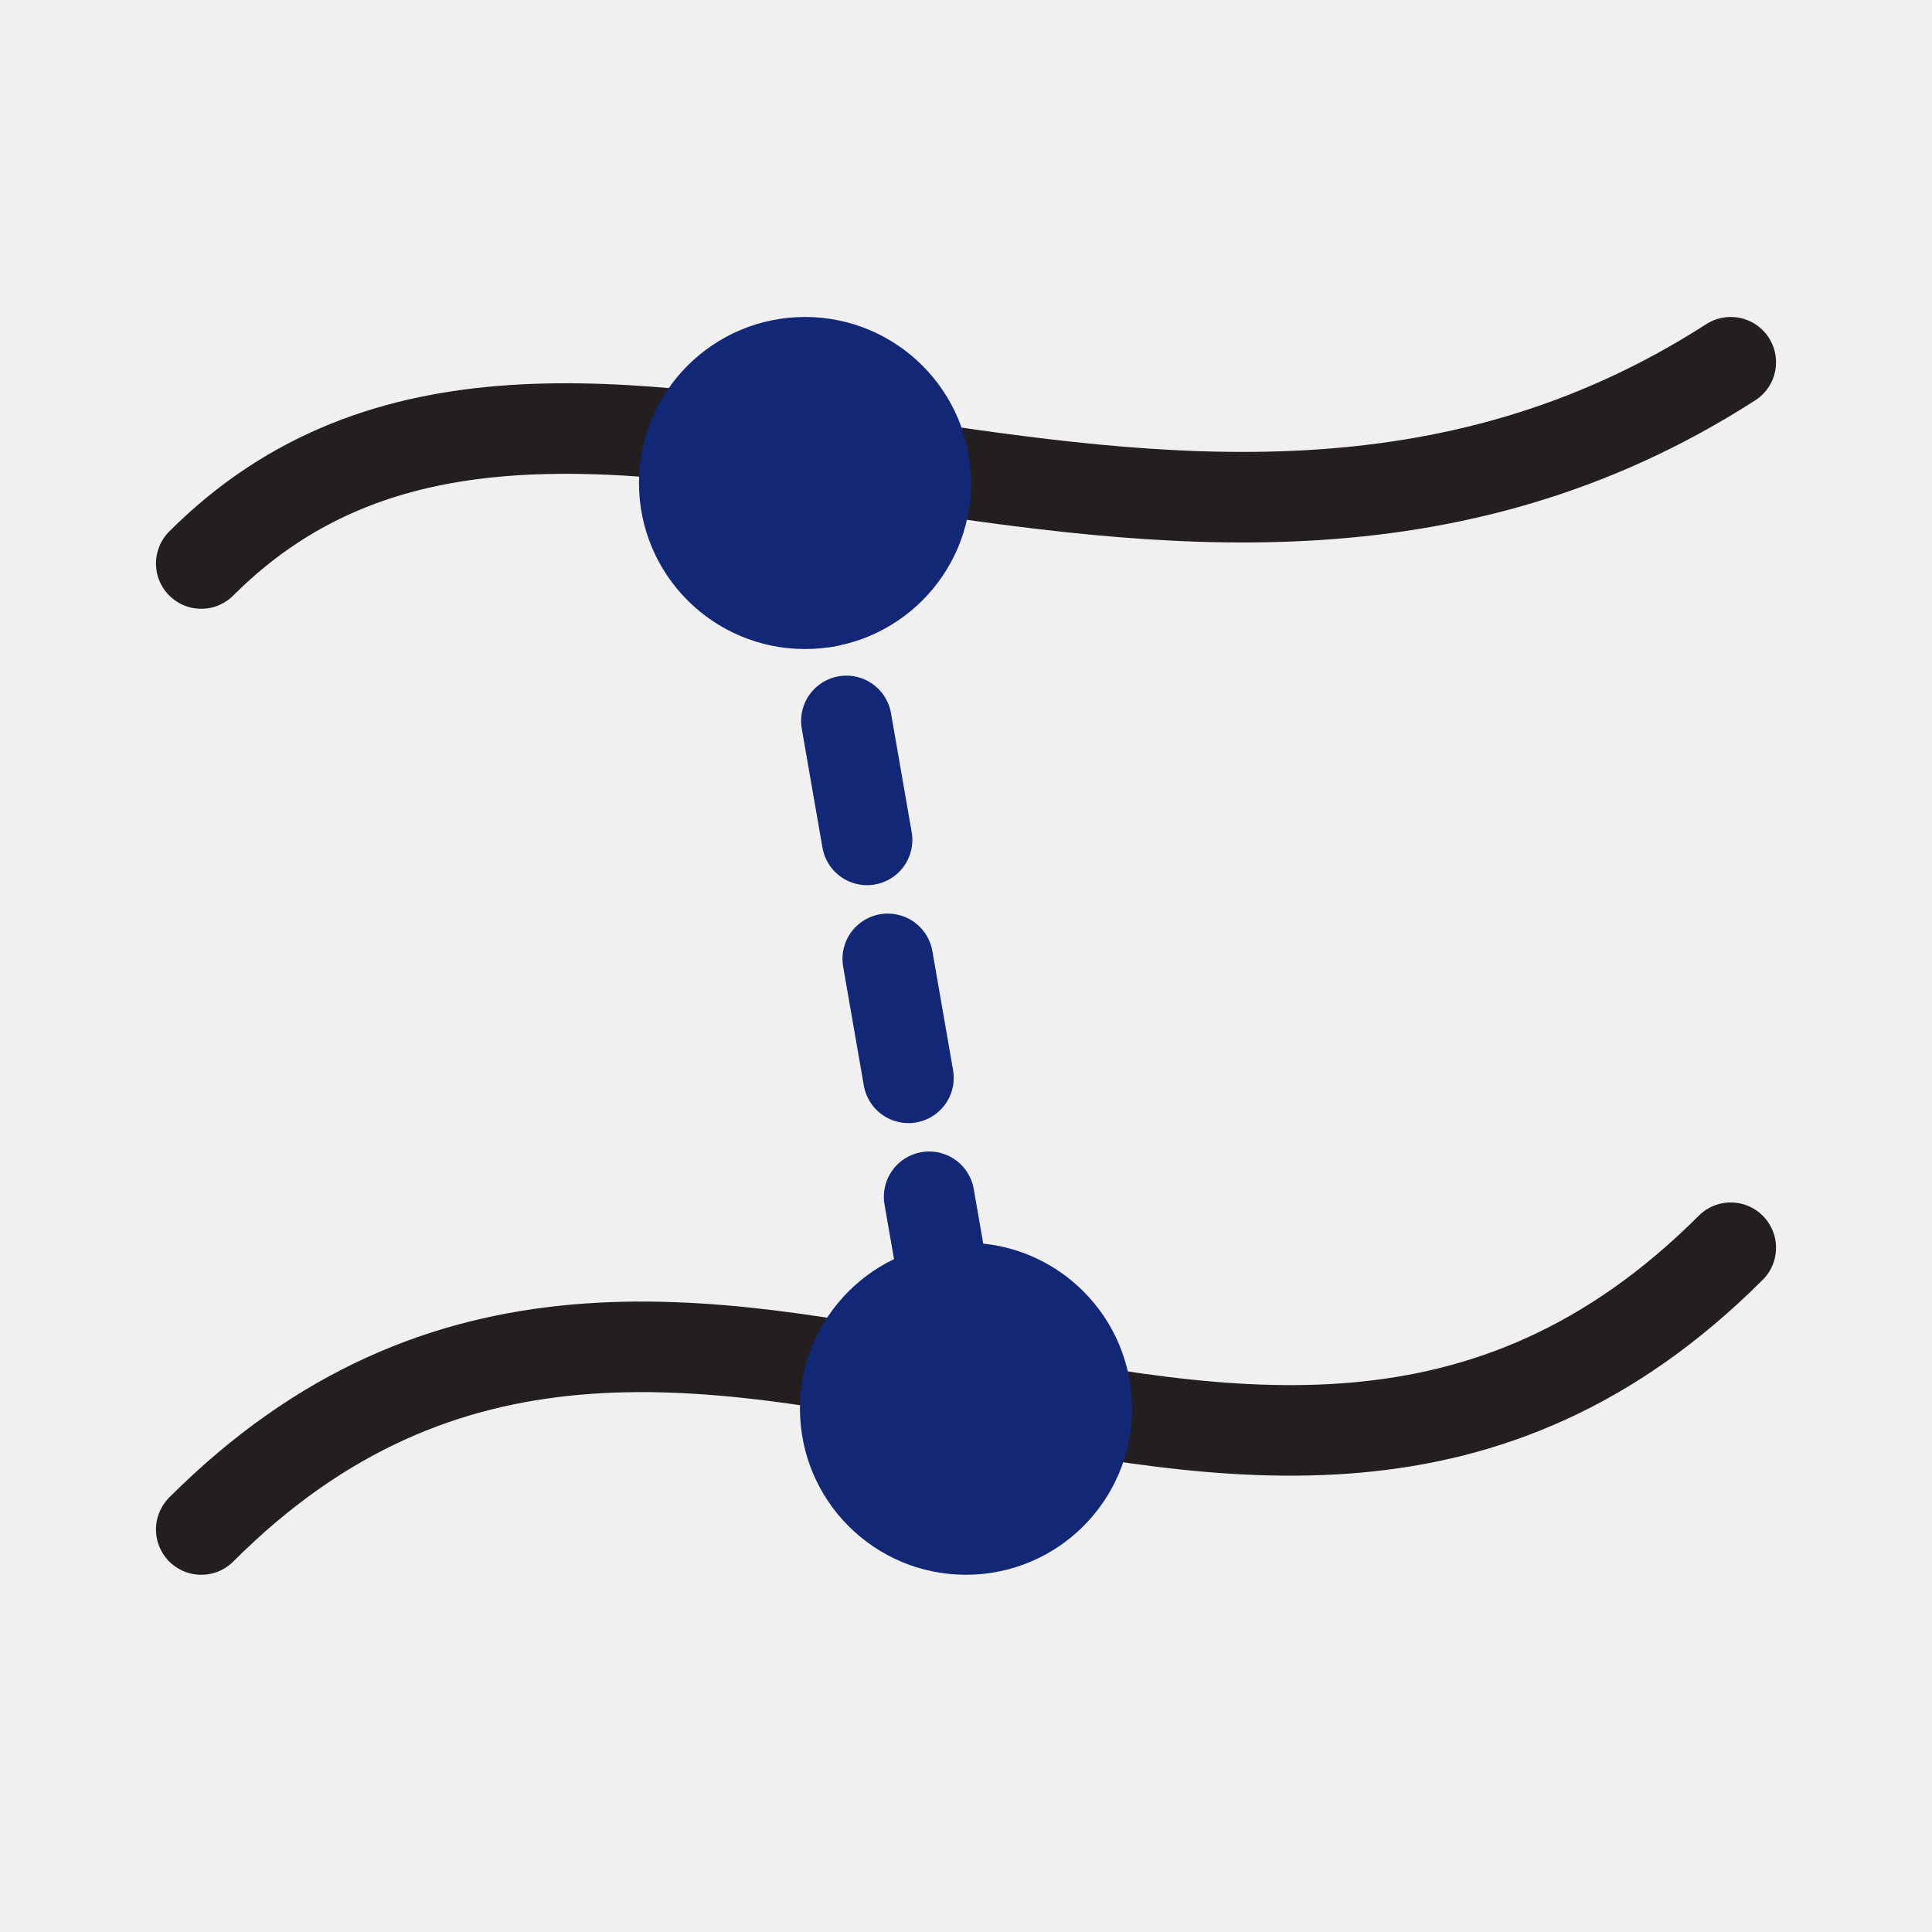
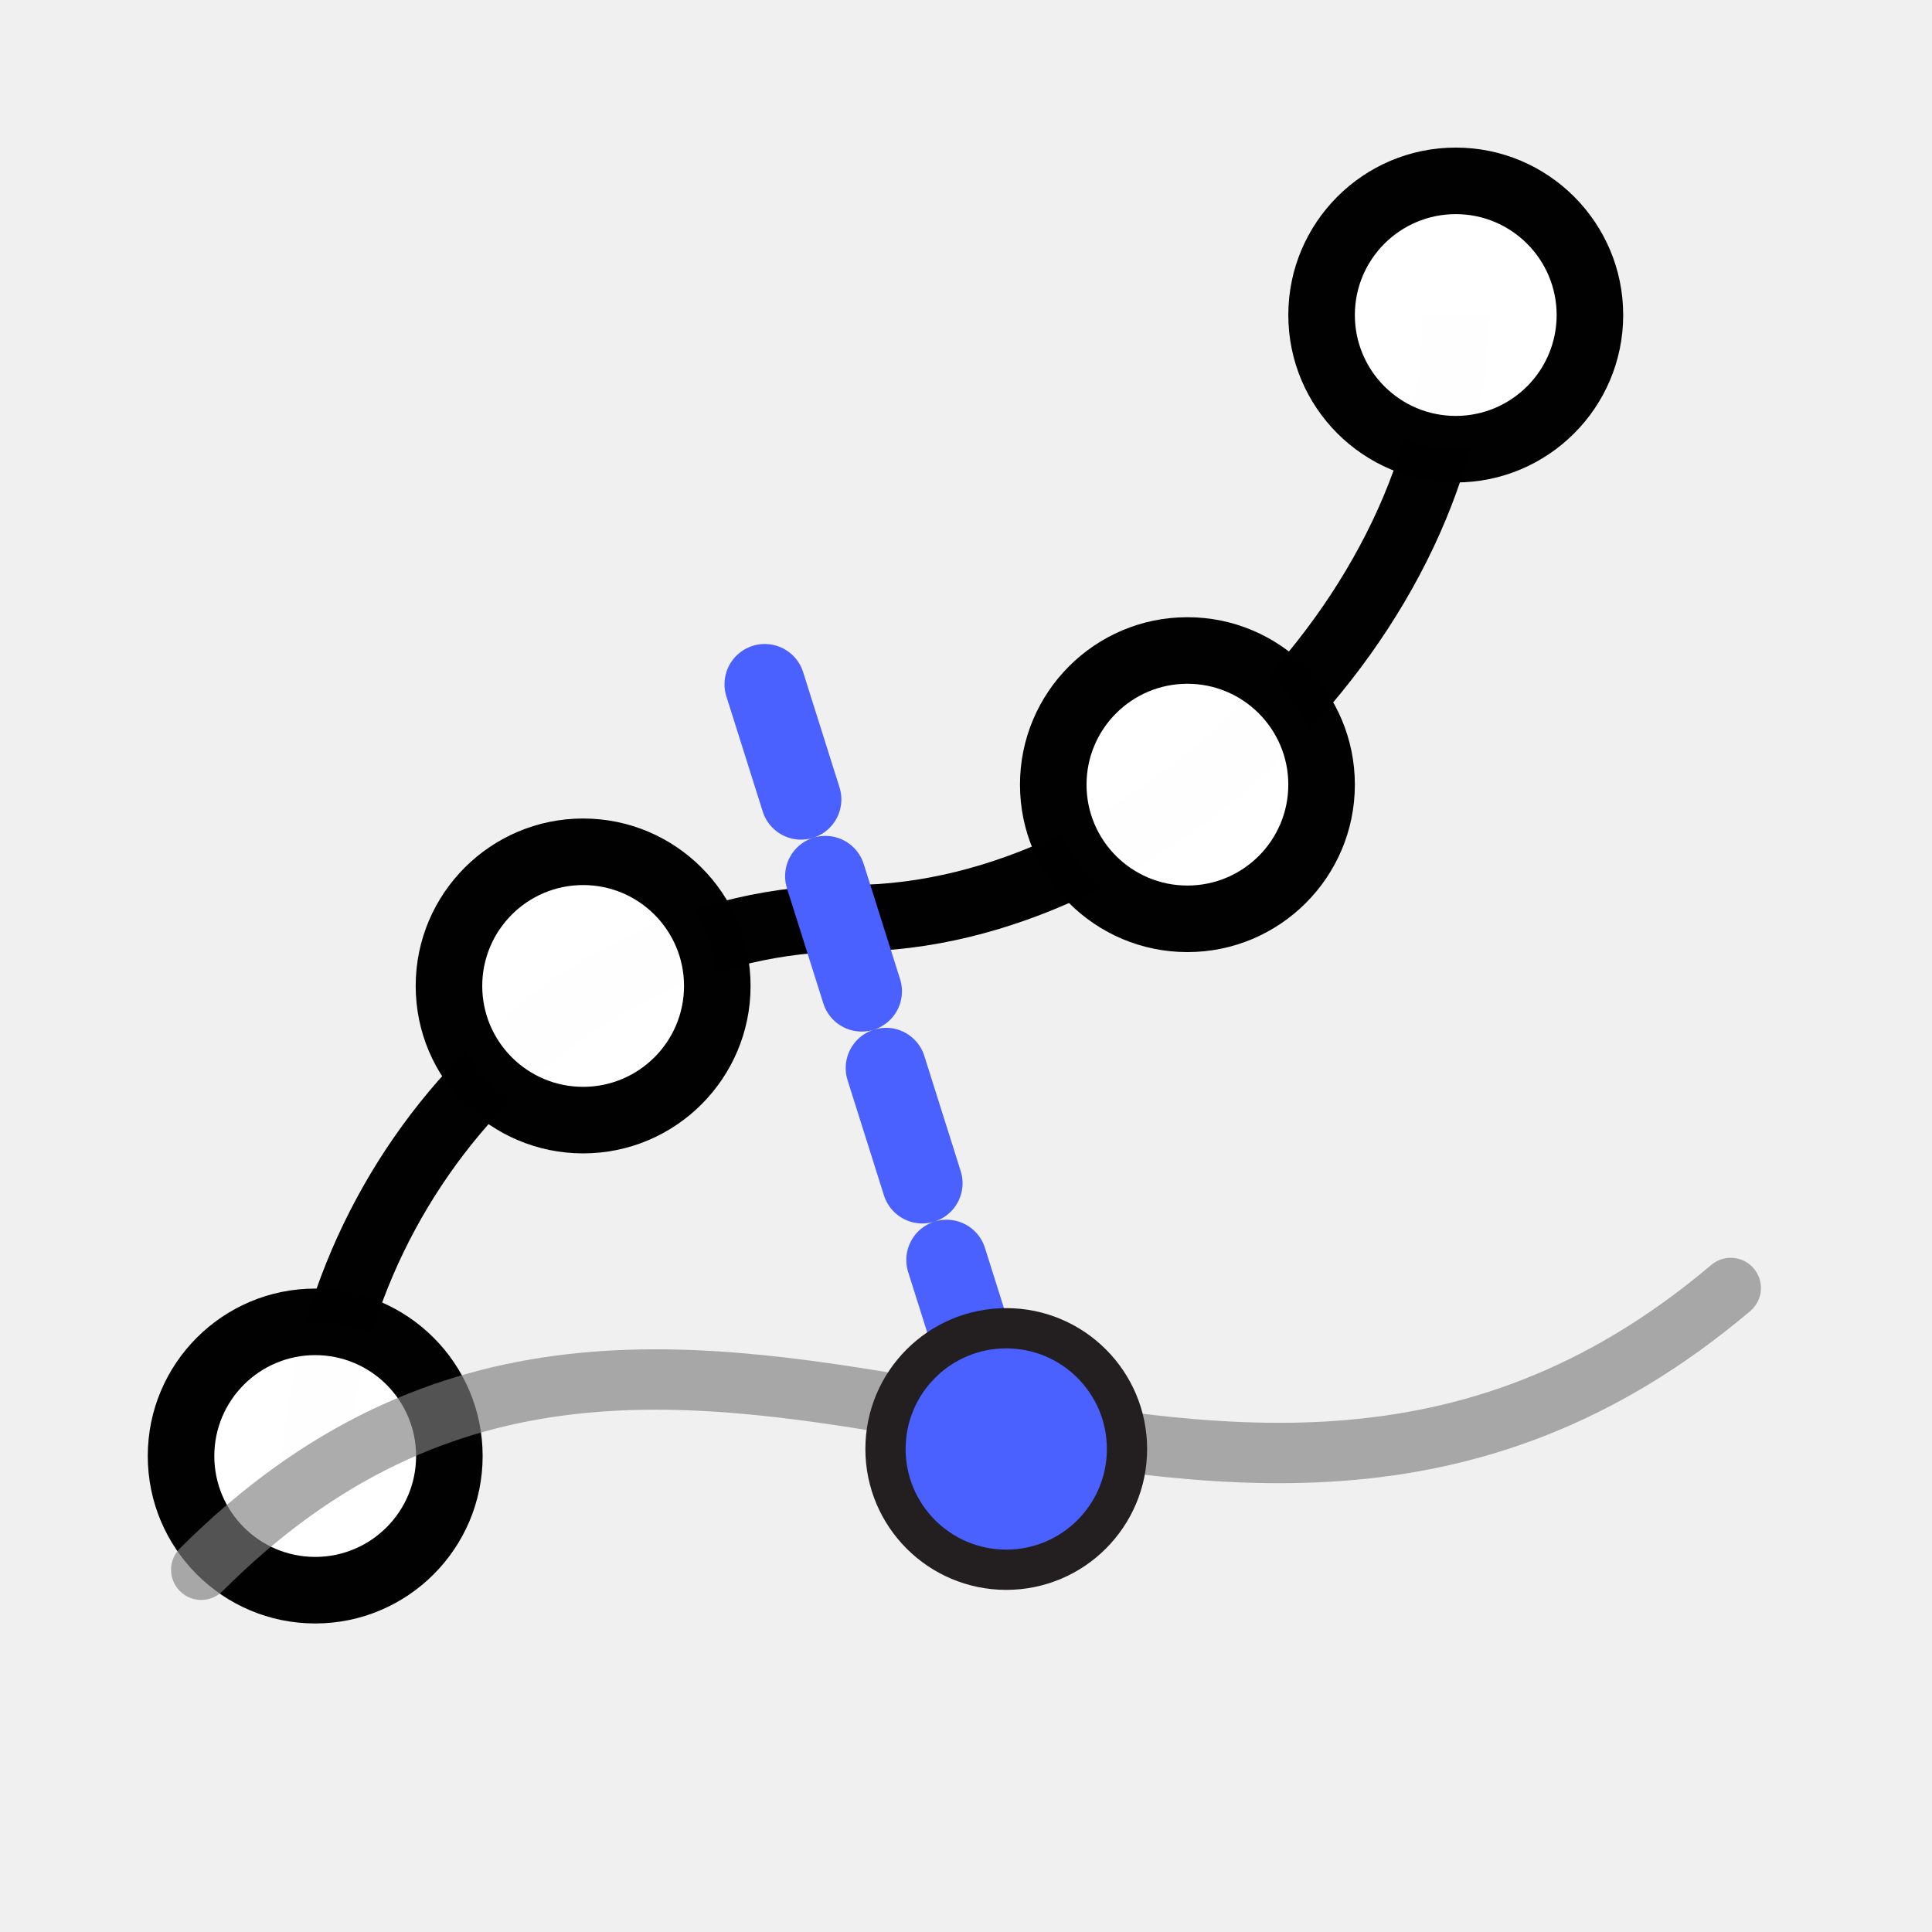
<svg xmlns="http://www.w3.org/2000/svg" width="48" height="48" viewBox="0 0 48 48" role="img" aria-labelledby="title">
  <style>
-     .main{fill:none;stroke:#231f20;stroke-width:2.25;stroke-linecap:round;stroke-linejoin:round}
-     .accent{stroke:#122877}
-     .soft{opacity:.38}
-     .dash{stroke-dasharray:3 3}
-     .node{fill:#fff;stroke:#231f20}
-     .accent-node{fill:#fff;stroke:#122877}
-     .accent-fill{fill:#122877;stroke:#122877}
-     .no-stroke{stroke:none}
-     .axis-x{stroke:#c7352d}
-     .axis-y{stroke:#27854a}
-     .axis-z{stroke:#2d62b8}
+     .vt-op{fill:none;stroke:#4a60ff;stroke-width:2;stroke-linecap:round;stroke-linejoin:round}
+     .vt-soft{fill:none;stroke:#7f7f7f;stroke-width:1.5;stroke-linecap:round;stroke-linejoin:round;opacity:.65}
+     .vt-fill{fill:#8c96ff;stroke:#231f20;stroke-width:1.25;stroke-linejoin:round}
+     .vt-node{fill:#fff;stroke:#231f20;stroke-width:1.4}
+     .vt-dot{fill:#4a60ff;stroke:#231f20;stroke-width:1}
  </style>
-   <g class="main">
-     <path d="M5 14C14 5 29 18 43 9M5 38C17 26 31 43 43 31" />
-     <path class="accent dash" d="M20 12L24 35" />
-     <circle class="accent-fill" cx="20" cy="12" r="3" />
-     <circle class="accent-fill" cx="24" cy="35" r="3" />
-   </g>
+   <svg height="40" viewBox="0 0 48 48" width="40" x="2" y="2">
+     <clipPath id="a">
+       <path clip-rule="evenodd" d="m0 0h36v36h-36z" />
+     </clipPath>
+     <g clip-path="url(#a)" fill-opacity=".996" transform="matrix(1.333333 0 0 -1.333333 0 48)">
+       <path d="m17.239 18.013c6.215 0 12.764 6.526 12.764 12.739h1.488c0-7.038-7.218-14.227-14.252-14.227-6.156 0-11.251-5.751-11.251-12.026h-1.488c0 6.974 5.644 13.514 12.739 13.514z" />
+       <path d="m27.751 30.756c0 1.656 1.344 3 3 3s3-1.344 3-3-1.344-3-3-3-3 1.344-3 3z" fill="#fff" fill-rule="evenodd" />
+       <path d="m27.007 30.756c0 2.066 1.677 3.744 3.744 3.744 2.066 0 3.744-1.678 3.744-3.744 0-2.067-1.678-3.744-3.744-3.744-2.067 0-3.744 1.677-3.744 3.744zm6 0c0 1.245-1.011 2.256-2.256 2.256-1.246 0-2.256-1.011-2.256-2.256 0-1.246 1.01-2.256 2.256-2.256 1.245 0 2.256 1.01 2.256 2.256z" />
+       <path d="m2.248 5.243c0 1.656 1.344 3 3 3s3-1.344 3-3-1.344-3-3-3-3 1.344-3 3z" fill="#fff" fill-rule="evenodd" />
+       <path d="m1.504 5.243c0 2.066 1.677 3.744 3.744 3.744 2.066 0 3.744-1.678 3.744-3.744 0-2.067-1.678-3.744-3.744-3.744-2.067 0-3.744 1.677-3.744 3.744zm6 0c0 1.245-1.011 2.256-2.256 2.256-1.246 0-2.256-1.011-2.256-2.256 0-1.246 1.01-2.256 2.256-2.256 1.245 0 2.256 1.01 2.256 2.256z" />
+       <path d="m8.239 15.754c0 1.656 1.344 3 3 3s3-1.344 3-3-1.344-3-3-3-3 1.344-3 3z" fill="#fff" fill-rule="evenodd" />
+       <path d="m7.495 15.754c0 2.066 1.677 3.744 3.744 3.744 2.066 0 3.744-1.678 3.744-3.744 0-2.067-1.678-3.744-3.744-3.744-2.067 0-3.744 1.677-3.744 3.744zm6 0c0 1.245-1.011 2.256-2.256 2.256-1.246 0-2.256-1.011-2.256-2.256 0-1.246 1.01-2.256 2.256-2.256 1.245 0 2.256 1.01 2.256 2.256z" />
+       <path d="m21.751 20.255c0 1.656 1.344 3 3 3s3-1.344 3-3-1.344-3-3-3-3 1.344-3 3z" fill="#fff" fill-rule="evenodd" />
+       <path d="m21.007 20.255c0 2.066 1.677 3.744 3.744 3.744 2.066 0 3.744-1.678 3.744-3.744 0-2.067-1.678-3.744-3.744-3.744-2.067 0-3.744 1.677-3.744 3.744zm6 0c0 1.245-1.011 2.256-2.256 2.256-1.246 0-2.256-1.011-2.256-2.256 0-1.246 1.01-2.256 2.256-2.256 1.245 0 2.256 1.01 2.256 2.256z" />
+     </g>
+   </svg>
+   <path class="vt-soft" d="M5 39C17 27 30 43 43 32" />
+   <path class="vt-op" stroke-dasharray="3 2" d="M19 17L25 36" />
+   <circle class="vt-dot" cx="25" cy="36" r="3" />
</svg>
